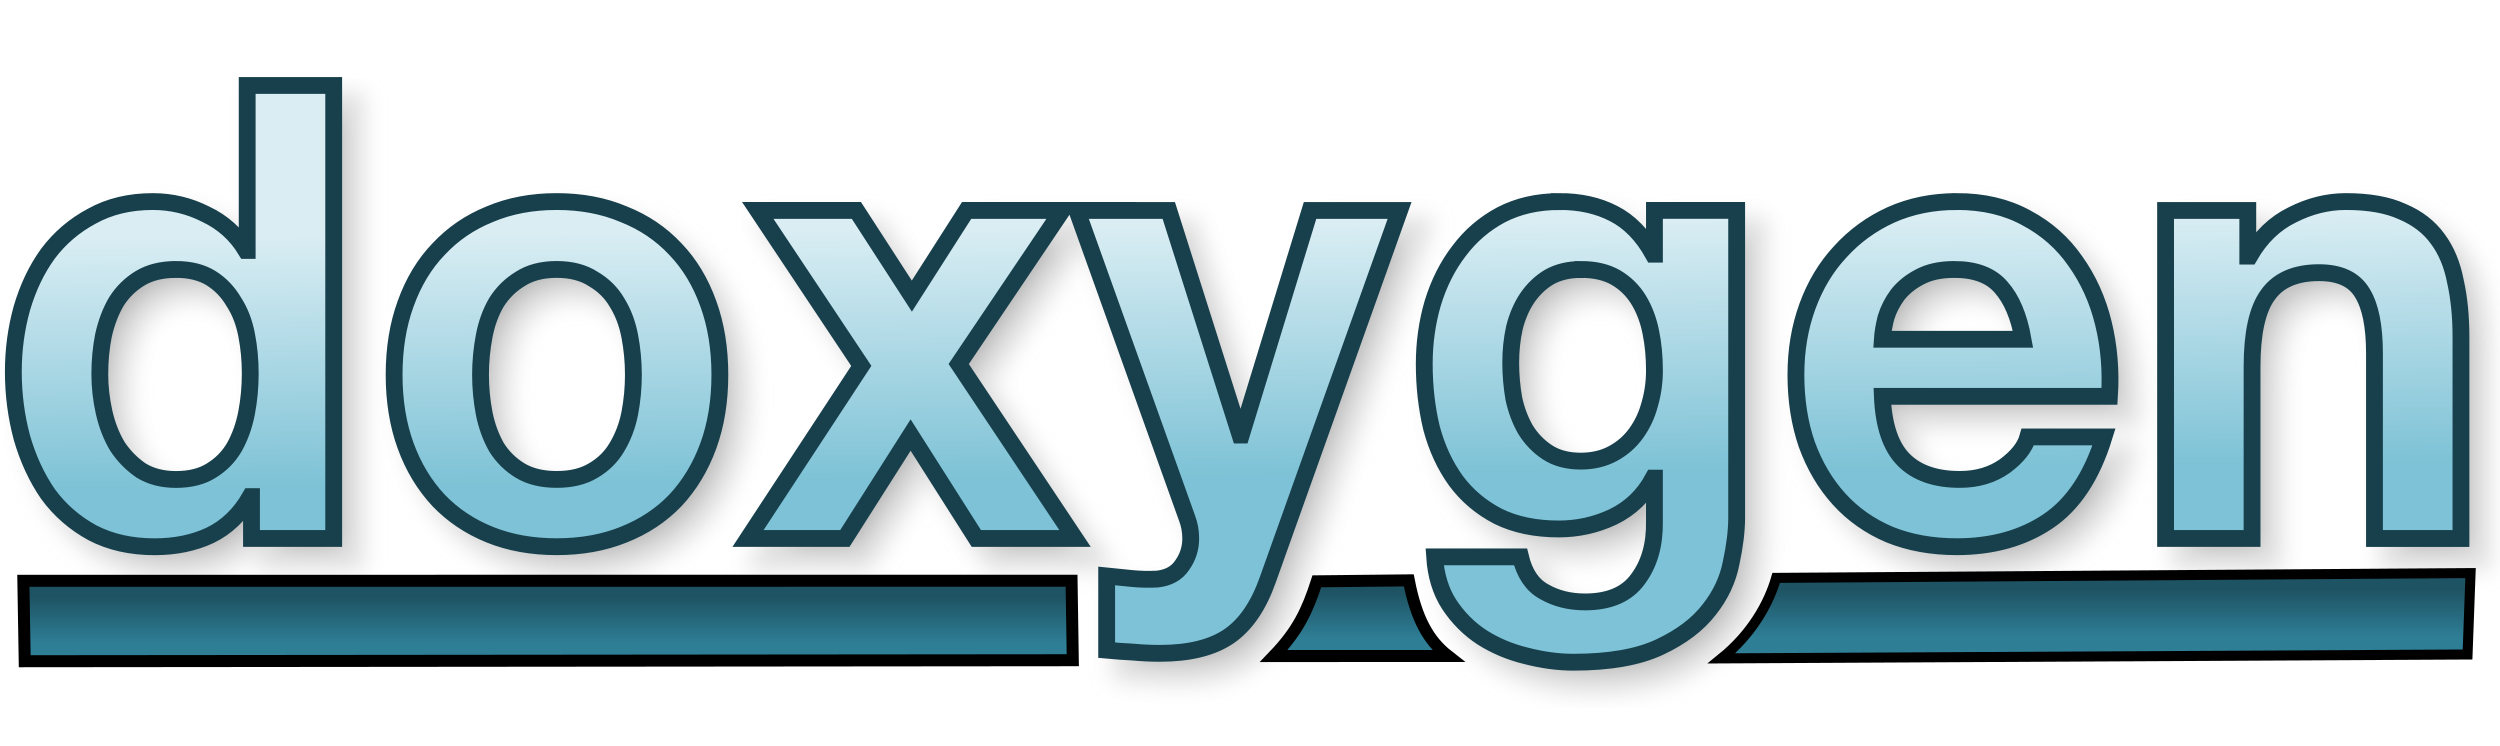
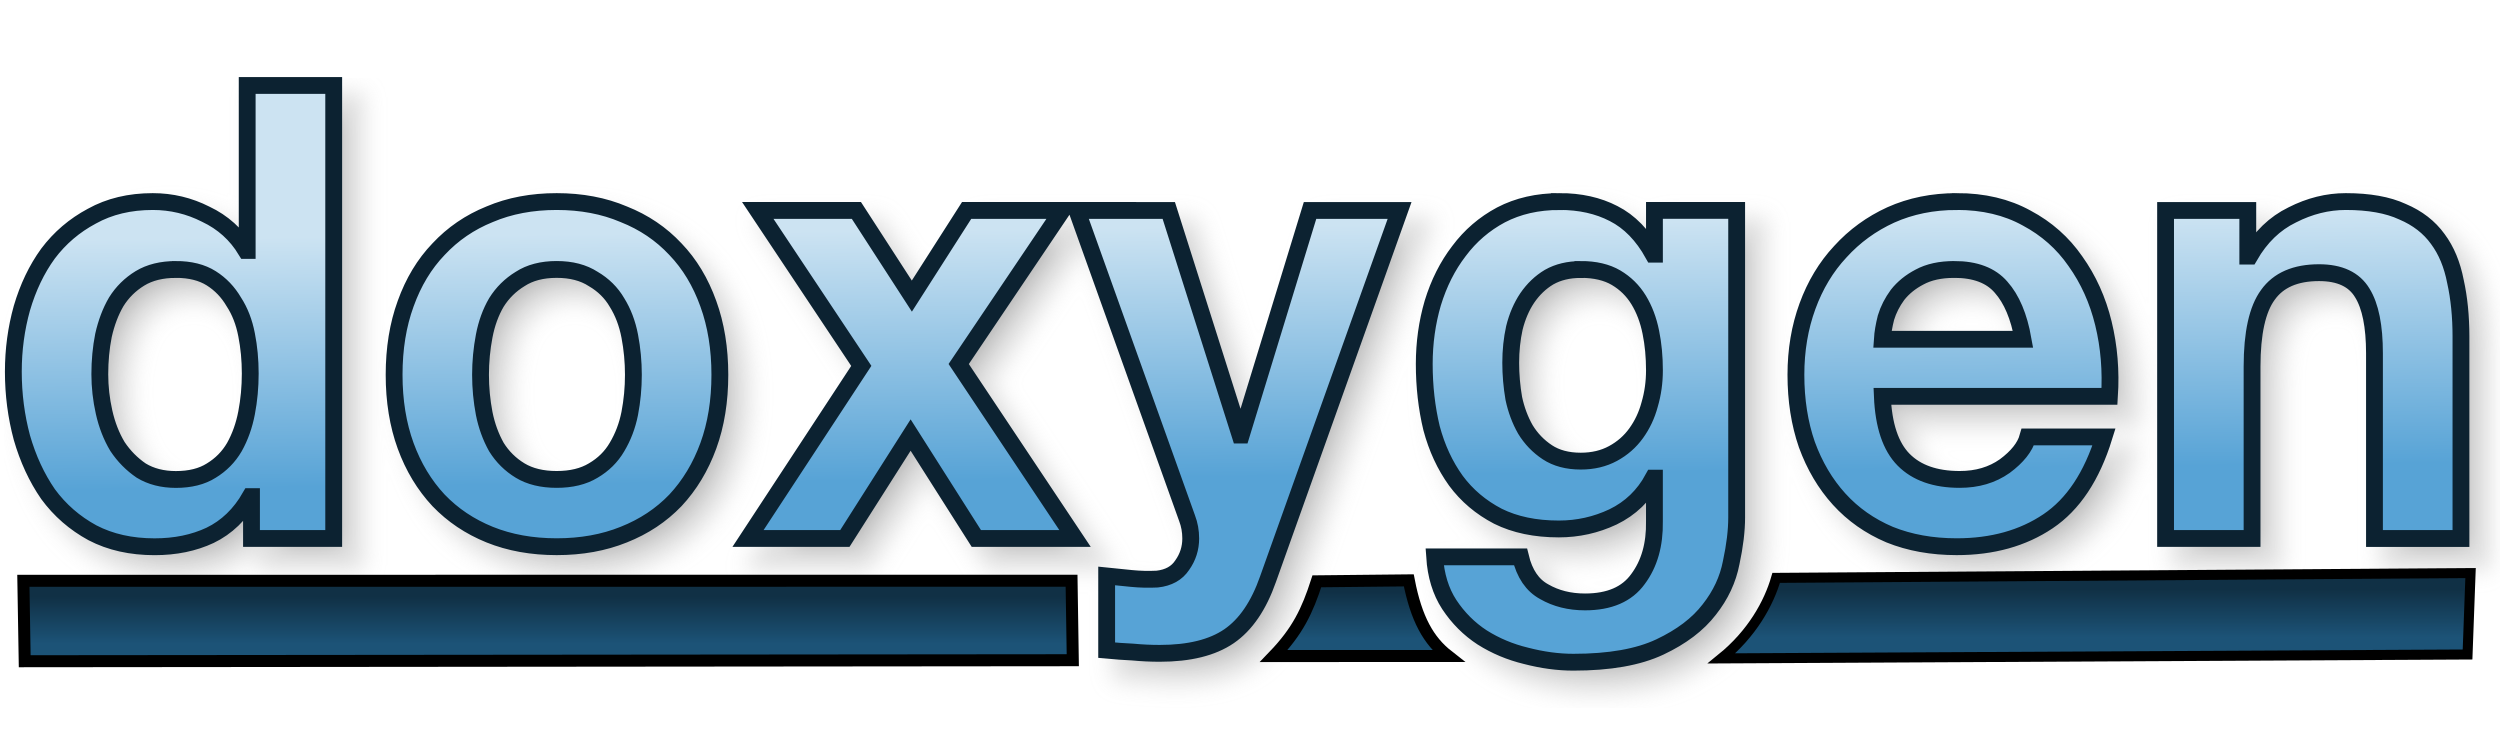
<svg xmlns="http://www.w3.org/2000/svg" xmlns:xlink="http://www.w3.org/1999/xlink" version="1.1" viewBox="0 0 104 31">
  <defs>
    <linearGradient id="a">
-       <stop stop-color="#1E5363" offset="0" />
-       <stop stop-color="#2E7E96" offset="1" />
+       <stop stop-color="#103045" offset="0" />
+       <stop stop-color="#1C5377" offset="1" />
    </linearGradient>
    <linearGradient id="d" x1="31.474" x2="31.474" y1="24.821" y2="26.773" gradientUnits="userSpaceOnUse" xlink:href="#a" />
    <linearGradient id="c" x1="31.474" x2="31.474" y1="24.821" y2="26.773" gradientTransform="matrix(.6816 0 0 1.0248 72.391 -.91809)" gradientUnits="userSpaceOnUse" xlink:href="#a" />
    <linearGradient id="b" x1="56.295" x2="56.295" y1="24.622" y2="26.574" gradientUnits="userSpaceOnUse" xlink:href="#a" />
    <linearGradient id="e" x1="49.067" x2="48.956" y1="19.719" y2="9.523" gradientTransform="matrix(.97968 0 0 1.0207 -.25579 -.25579)" gradientUnits="userSpaceOnUse">
-       <stop stop-color="#7DC2D6" offset="0" />
-       <stop stop-color="#D9EDF3" offset="1" />
+       <stop stop-color="#57A3D6" offset="0" />
+       <stop stop-color="#CCE3F2" offset="1" />
    </linearGradient>
    <filter id="f" x="-.011" y="-.045" width="1.021" height="1.091" color-interpolation-filters="sRGB">
      <feGaussianBlur stdDeviation="0.453" />
    </filter>
  </defs>
  <g>
    <path transform="translate(-2.5759 -27.848)" d="m13.609 32.203v6.863h-0.051c-0.405-0.669-0.963-1.171-1.672-1.506-0.692-0.352-1.428-0.527-2.205-0.527-0.963 0-1.807 0.203-2.533 0.607-0.726 0.387-1.334 0.906-1.824 1.557-0.473 0.651-0.835 1.409-1.088 2.272-0.236 0.845-0.355 1.724-0.355 2.639 0 0.95 0.119 1.864 0.355 2.744 0.253 0.88 0.615 1.663 1.088 2.35 0.49 0.669 1.107 1.207 1.85 1.611 0.743 0.387 1.604 0.58 2.584 0.58 0.861 0 1.631-0.158 2.307-0.475 0.692-0.334 1.25-0.872 1.672-1.611h0.051v1.742h3.42v-18.846zm12.875 4.83c-1.03 0-1.96 0.175-2.787 0.527-0.828 0.334-1.536 0.82-2.127 1.453-0.591 0.616-1.048 1.372-1.369 2.269-0.321 0.88-0.48 1.866-0.48 2.957s0.16 2.075 0.48 2.955c0.321 0.88 0.778 1.636 1.369 2.269 0.591 0.616 1.299 1.091 2.127 1.426 0.828 0.334 1.757 0.502 2.787 0.502 1.03 0 1.96-0.168 2.787-0.502 0.844-0.334 1.561-0.81 2.152-1.426 0.591-0.633 1.048-1.39 1.369-2.269 0.321-0.88 0.48-1.864 0.48-2.955s-0.16-2.077-0.48-2.957c-0.321-0.897-0.778-1.654-1.369-2.269-0.591-0.633-1.308-1.119-2.152-1.453-0.828-0.352-1.757-0.527-2.787-0.527zm41.715 0c-0.912 0-1.722 0.185-2.432 0.555-0.692 0.37-1.275 0.87-1.748 1.504-0.473 0.616-0.837 1.337-1.09 2.164-0.236 0.809-0.354 1.655-0.354 2.535 0 0.933 0.1 1.821 0.303 2.666 0.22 0.827 0.558 1.556 1.014 2.189 0.456 0.616 1.039 1.109 1.748 1.478 0.709 0.352 1.554 0.529 2.533 0.529 0.794 0 1.545-0.168 2.254-0.502 0.726-0.352 1.283-0.89 1.672-1.611h0.051v1.795c0.017 0.968-0.211 1.769-0.684 2.402-0.456 0.633-1.19 0.951-2.203 0.951-0.642 0-1.208-0.142-1.697-0.424-0.49-0.264-0.819-0.747-0.988-1.451h-3.572c0.051 0.774 0.253 1.435 0.607 1.98 0.372 0.563 0.829 1.019 1.369 1.371 0.557 0.352 1.166 0.607 1.824 0.766 0.676 0.176 1.333 0.266 1.975 0.266 1.503 0 2.703-0.212 3.598-0.635 0.895-0.422 1.58-0.941 2.053-1.557 0.473-0.598 0.777-1.249 0.912-1.953 0.152-0.704 0.227-1.329 0.227-1.875v-12.775h-3.42v1.822h-0.051c-0.439-0.792-0.988-1.355-1.647-1.69-0.642-0.334-1.393-0.502-2.254-0.502zm16.523 0c-0.996 0-1.909 0.185-2.736 0.555-0.811 0.37-1.512 0.88-2.103 1.531-0.591 0.633-1.046 1.39-1.367 2.269s-0.48 1.831-0.48 2.852c0 1.056 0.151 2.022 0.455 2.902 0.321 0.88 0.768 1.636 1.342 2.269 0.574 0.633 1.276 1.127 2.103 1.478 0.828 0.334 1.757 0.502 2.787 0.502 1.486 0 2.752-0.353 3.799-1.057 1.047-0.704 1.825-1.873 2.332-3.51h-3.168c-0.118 0.422-0.439 0.828-0.963 1.215-0.524 0.37-1.147 0.553-1.873 0.553-1.013 0-1.792-0.273-2.332-0.818-0.54-0.545-0.836-1.425-0.887-2.639h9.449c0.068-1.056-0.016-2.067-0.252-3.035-0.236-0.968-0.626-1.829-1.166-2.586-0.524-0.757-1.2-1.355-2.027-1.795-0.828-0.458-1.797-0.688-2.912-0.688zm16.189 0c-0.76 0-1.502 0.185-2.228 0.555-0.726 0.352-1.317 0.923-1.773 1.715h-0.076v-1.9h-3.42v13.646h3.598v-7.152c0-1.39 0.219-2.384 0.658-2.982 0.439-0.616 1.149-0.924 2.129-0.924 0.861 0 1.461 0.281 1.799 0.844 0.338 0.545 0.506 1.382 0.506 2.508v7.707h3.598v-8.393c0-0.845-0.076-1.611-0.229-2.297-0.135-0.704-0.38-1.292-0.734-1.768-0.355-0.493-0.844-0.873-1.469-1.137-0.608-0.282-1.395-0.422-2.357-0.422zm-66.063 0.369 4.307 6.467-4.713 7.18h4.029l2.736-4.303 2.734 4.303h4.106l-4.84-7.258 4.307-6.389h-3.977l-2.279 3.564-2.307-3.564zm13.275 0 4.584 12.803c0.101 0.264 0.152 0.545 0.152 0.844 0 0.405-0.117 0.775-0.354 1.109-0.22 0.334-0.566 0.527-1.039 0.58-0.355 0.018-0.71 0.01-1.065-0.025-0.355-0.035-0.701-0.07-1.039-0.105v3.088c0.372 0.035 0.735 0.061 1.09 0.078 0.372 0.035 0.744 0.053 1.115 0.053 1.233 0 2.194-0.238 2.887-0.713 0.692-0.475 1.233-1.266 1.621-2.375l5.473-15.336h-3.725l-2.861 9.344h-0.051l-2.965-9.344zm-37.48 2.455c0.591 0 1.082 0.123 1.471 0.369 0.388 0.246 0.699 0.572 0.936 0.977 0.253 0.387 0.432 0.845 0.533 1.373 0.101 0.51 0.152 1.048 0.152 1.611 0 0.563-0.051 1.107-0.152 1.635-0.101 0.528-0.271 1.004-0.508 1.426-0.236 0.405-0.556 0.73-0.961 0.977-0.388 0.246-0.88 0.369-1.471 0.369-0.557 0-1.038-0.123-1.443-0.369-0.388-0.264-0.718-0.597-0.988-1.002-0.253-0.422-0.438-0.898-0.557-1.426s-0.178-1.056-0.178-1.584c-1e-7 -0.563 0.051-1.099 0.152-1.609 0.118-0.528 0.295-0.996 0.531-1.4 0.253-0.405 0.583-0.73 0.988-0.977 0.405-0.246 0.903-0.369 1.494-0.369zm15.84 0c0.608 0 1.114 0.133 1.52 0.396 0.422 0.246 0.752 0.572 0.988 0.977 0.253 0.405 0.43 0.871 0.531 1.398 0.101 0.528 0.152 1.066 0.152 1.611 0 0.545-0.051 1.081-0.152 1.609-0.101 0.51-0.278 0.976-0.531 1.398-0.236 0.405-0.566 0.73-0.988 0.977-0.405 0.246-0.912 0.369-1.52 0.369-0.608 0-1.114-0.123-1.52-0.369s-0.735-0.572-0.988-0.977c-0.236-0.422-0.406-0.888-0.508-1.398-0.101-0.528-0.152-1.064-0.152-1.609 0-0.545 0.051-1.083 0.152-1.611 0.101-0.528 0.271-0.994 0.508-1.398 0.253-0.405 0.583-0.73 0.988-0.977 0.405-0.264 0.912-0.396 1.52-0.396zm42.602 0c0.591 0 1.08 0.115 1.469 0.344 0.388 0.229 0.701 0.537 0.938 0.924 0.236 0.387 0.406 0.835 0.508 1.346 0.101 0.493 0.15 1.021 0.15 1.584 0 0.493-0.066 0.968-0.201 1.426-0.118 0.44-0.305 0.836-0.559 1.188-0.253 0.352-0.574 0.633-0.963 0.844-0.388 0.211-0.835 0.318-1.342 0.318-0.557 0-1.021-0.125-1.393-0.371-0.372-0.246-0.676-0.562-0.912-0.949-0.22-0.387-0.381-0.818-0.482-1.293-0.084-0.493-0.127-0.986-0.127-1.478 0-0.51 0.051-0.994 0.152-1.451 0.118-0.475 0.297-0.89 0.533-1.242 0.253-0.37 0.557-0.66 0.912-0.871 0.372-0.211 0.81-0.316 1.316-0.316zm15.535 0c0.878 0 1.529 0.248 1.951 0.74 0.439 0.493 0.743 1.214 0.912 2.164h-5.854c0.017-0.264 0.068-0.564 0.152-0.898 0.101-0.334 0.263-0.65 0.482-0.949 0.236-0.299 0.541-0.547 0.912-0.74 0.388-0.211 0.869-0.316 1.443-0.316z" filter="url(#f)" opacity=".3" stroke="#969696" />
    <path d="m0.972 24.161 43.605-0.002 0.051 3.306-43.6 0.042z" fill="url(#d)" stroke="#000" stroke-width=".5" />
-     <path d="m10.283 3.555v6.863h-0.051c-0.405-0.669-0.963-1.171-1.672-1.506-0.692-0.352-1.428-0.527-2.205-0.527-0.963 0-1.807 0.203-2.533 0.607-0.726 0.387-1.334 0.906-1.824 1.557-0.473 0.651-0.835 1.409-1.088 2.272-0.236 0.845-0.355 1.724-0.355 2.639 0 0.95 0.119 1.864 0.355 2.744 0.253 0.88 0.615 1.663 1.088 2.35 0.49 0.669 1.107 1.207 1.85 1.611 0.743 0.387 1.604 0.58 2.584 0.58 0.861 0 1.631-0.158 2.307-0.475 0.692-0.334 1.25-0.872 1.672-1.611h0.051v1.742h3.42v-18.846zm12.875 4.83c-1.03 0-1.96 0.175-2.787 0.527-0.828 0.334-1.536 0.82-2.127 1.453-0.591 0.616-1.048 1.372-1.369 2.269-0.321 0.88-0.48 1.866-0.48 2.957s0.16 2.075 0.48 2.955c0.321 0.88 0.778 1.636 1.369 2.269 0.591 0.616 1.299 1.091 2.127 1.426 0.828 0.334 1.757 0.502 2.787 0.502 1.03 0 1.96-0.168 2.787-0.502 0.844-0.334 1.561-0.81 2.152-1.426 0.591-0.633 1.048-1.39 1.369-2.269 0.321-0.88 0.48-1.864 0.48-2.955s-0.16-2.077-0.48-2.957c-0.321-0.897-0.778-1.654-1.369-2.269-0.591-0.633-1.308-1.119-2.152-1.453-0.828-0.352-1.757-0.527-2.787-0.527zm41.715 0c-0.912 0-1.722 0.185-2.432 0.555-0.692 0.37-1.275 0.87-1.748 1.504-0.473 0.616-0.837 1.337-1.09 2.164-0.236 0.809-0.354 1.655-0.354 2.535 0 0.933 0.1 1.821 0.303 2.666 0.22 0.827 0.558 1.556 1.014 2.189 0.456 0.616 1.039 1.109 1.748 1.478 0.709 0.352 1.554 0.529 2.533 0.529 0.794 0 1.545-0.168 2.254-0.502 0.726-0.352 1.283-0.89 1.672-1.611h0.051v1.795c0.017 0.968-0.211 1.769-0.684 2.402-0.456 0.633-1.19 0.951-2.203 0.951-0.642 0-1.208-0.142-1.697-0.424-0.49-0.264-0.819-0.747-0.988-1.451h-3.572c0.051 0.774 0.253 1.435 0.607 1.98 0.372 0.563 0.829 1.019 1.369 1.371 0.557 0.352 1.166 0.607 1.824 0.766 0.676 0.176 1.333 0.266 1.975 0.266 1.503 0 2.703-0.212 3.598-0.635 0.895-0.422 1.58-0.941 2.053-1.557 0.473-0.598 0.777-1.249 0.912-1.953 0.152-0.704 0.227-1.329 0.227-1.875v-12.775h-3.42v1.822h-0.051c-0.439-0.792-0.988-1.355-1.647-1.69-0.642-0.334-1.393-0.502-2.254-0.502zm16.523 0c-0.996 0-1.909 0.185-2.736 0.555-0.811 0.37-1.512 0.88-2.103 1.531-0.591 0.633-1.046 1.39-1.367 2.269s-0.48 1.831-0.48 2.852c0 1.056 0.151 2.022 0.455 2.902 0.321 0.88 0.768 1.636 1.342 2.269 0.574 0.633 1.276 1.127 2.103 1.478 0.828 0.334 1.757 0.502 2.787 0.502 1.486 0 2.752-0.353 3.799-1.057 1.047-0.704 1.825-1.873 2.332-3.51h-3.168c-0.118 0.422-0.439 0.828-0.963 1.215-0.524 0.37-1.147 0.553-1.873 0.553-1.013 0-1.792-0.273-2.332-0.818-0.54-0.545-0.836-1.425-0.887-2.639h9.449c0.068-1.056-0.016-2.067-0.252-3.035-0.236-0.968-0.626-1.829-1.166-2.586-0.524-0.757-1.2-1.355-2.027-1.795-0.828-0.458-1.797-0.688-2.912-0.688zm16.189 0c-0.76 0-1.502 0.185-2.228 0.555-0.726 0.352-1.317 0.923-1.773 1.715h-0.076v-1.9h-3.42v13.646h3.598v-7.152c0-1.39 0.219-2.384 0.658-2.982 0.439-0.616 1.149-0.924 2.129-0.924 0.861 0 1.461 0.281 1.799 0.844 0.338 0.545 0.506 1.382 0.506 2.508v7.707h3.598v-8.393c0-0.845-0.076-1.611-0.229-2.297-0.135-0.704-0.38-1.292-0.734-1.768-0.355-0.493-0.844-0.873-1.469-1.137-0.608-0.282-1.395-0.422-2.357-0.422zm-66.062 0.369 4.307 6.467-4.713 7.18h4.029l2.736-4.303 2.734 4.303h4.106l-4.84-7.258 4.307-6.389h-3.977l-2.279 3.564-2.307-3.564zm13.275 0 4.584 12.803c0.101 0.264 0.152 0.545 0.152 0.844 0 0.405-0.117 0.775-0.354 1.109-0.22 0.334-0.566 0.527-1.039 0.58-0.355 0.018-0.71 0.01-1.065-0.025-0.355-0.035-0.701-0.07-1.039-0.105v3.088c0.372 0.035 0.735 0.061 1.09 0.078 0.372 0.035 0.744 0.053 1.115 0.053 1.233 0 2.194-0.238 2.887-0.713 0.692-0.475 1.233-1.266 1.621-2.375l5.473-15.336h-3.725l-2.861 9.344h-0.051l-2.965-9.344zm-37.48 2.455c0.591 0 1.082 0.123 1.471 0.369s0.699 0.572 0.936 0.977c0.253 0.387 0.432 0.845 0.533 1.373 0.101 0.51 0.152 1.048 0.152 1.611 0 0.563-0.051 1.107-0.152 1.635-0.101 0.528-0.271 1.004-0.508 1.426-0.236 0.405-0.556 0.73-0.961 0.977-0.388 0.246-0.88 0.369-1.471 0.369-0.557 0-1.038-0.123-1.443-0.369-0.388-0.264-0.718-0.597-0.988-1.002-0.253-0.422-0.438-0.898-0.557-1.426s-0.178-1.056-0.178-1.584c-1e-7 -0.563 0.051-1.099 0.152-1.609 0.118-0.528 0.295-0.996 0.531-1.4 0.253-0.405 0.583-0.73 0.988-0.977 0.405-0.246 0.903-0.369 1.494-0.369zm15.84 0c0.608 0 1.114 0.133 1.52 0.396 0.422 0.246 0.752 0.572 0.988 0.977 0.253 0.405 0.43 0.871 0.531 1.398 0.101 0.528 0.152 1.066 0.152 1.611 0 0.545-0.051 1.081-0.152 1.609-0.101 0.51-0.278 0.976-0.531 1.398-0.236 0.405-0.566 0.73-0.988 0.977-0.405 0.246-0.912 0.369-1.52 0.369-0.608 0-1.114-0.123-1.52-0.369s-0.735-0.572-0.988-0.977c-0.236-0.422-0.406-0.888-0.508-1.398-0.101-0.528-0.152-1.064-0.152-1.609 0-0.545 0.051-1.083 0.152-1.611 0.101-0.528 0.271-0.994 0.508-1.398 0.253-0.405 0.583-0.73 0.988-0.977 0.405-0.264 0.912-0.396 1.52-0.396zm42.602 0c0.591 0 1.08 0.115 1.469 0.344 0.388 0.229 0.701 0.537 0.938 0.924 0.236 0.387 0.406 0.835 0.508 1.346 0.101 0.493 0.15 1.021 0.15 1.584 0 0.493-0.066 0.968-0.201 1.426-0.118 0.44-0.305 0.836-0.559 1.188-0.253 0.352-0.574 0.633-0.963 0.844-0.388 0.211-0.835 0.318-1.342 0.318-0.557 0-1.021-0.125-1.393-0.371-0.372-0.246-0.676-0.562-0.912-0.949-0.22-0.387-0.381-0.818-0.482-1.293-0.084-0.493-0.127-0.986-0.127-1.478 0-0.51 0.051-0.994 0.152-1.451 0.118-0.475 0.297-0.89 0.533-1.242 0.253-0.37 0.557-0.66 0.912-0.871 0.372-0.211 0.81-0.316 1.316-0.316zm15.535 0c0.878 0 1.529 0.248 1.951 0.74 0.439 0.493 0.743 1.214 0.912 2.164h-5.854c0.017-0.264 0.068-0.564 0.152-0.898 0.101-0.334 0.263-0.65 0.482-0.949 0.236-0.299 0.541-0.547 0.912-0.74 0.388-0.211 0.869-0.316 1.443-0.316z" fill="url(#e)" stroke="#17404C" stroke-width=".7" />
+     <path d="m10.283 3.555v6.863h-0.051c-0.405-0.669-0.963-1.171-1.672-1.506-0.692-0.352-1.428-0.527-2.205-0.527-0.963 0-1.807 0.203-2.533 0.607-0.726 0.387-1.334 0.906-1.824 1.557-0.473 0.651-0.835 1.409-1.088 2.272-0.236 0.845-0.355 1.724-0.355 2.639 0 0.95 0.119 1.864 0.355 2.744 0.253 0.88 0.615 1.663 1.088 2.35 0.49 0.669 1.107 1.207 1.85 1.611 0.743 0.387 1.604 0.58 2.584 0.58 0.861 0 1.631-0.158 2.307-0.475 0.692-0.334 1.25-0.872 1.672-1.611h0.051v1.742h3.42v-18.846zm12.875 4.83c-1.03 0-1.96 0.175-2.787 0.527-0.828 0.334-1.536 0.82-2.127 1.453-0.591 0.616-1.048 1.372-1.369 2.269-0.321 0.88-0.48 1.866-0.48 2.957s0.16 2.075 0.48 2.955c0.321 0.88 0.778 1.636 1.369 2.269 0.591 0.616 1.299 1.091 2.127 1.426 0.828 0.334 1.757 0.502 2.787 0.502 1.03 0 1.96-0.168 2.787-0.502 0.844-0.334 1.561-0.81 2.152-1.426 0.591-0.633 1.048-1.39 1.369-2.269 0.321-0.88 0.48-1.864 0.48-2.955s-0.16-2.077-0.48-2.957c-0.321-0.897-0.778-1.654-1.369-2.269-0.591-0.633-1.308-1.119-2.152-1.453-0.828-0.352-1.757-0.527-2.787-0.527zm41.715 0c-0.912 0-1.722 0.185-2.432 0.555-0.692 0.37-1.275 0.87-1.748 1.504-0.473 0.616-0.837 1.337-1.09 2.164-0.236 0.809-0.354 1.655-0.354 2.535 0 0.933 0.1 1.821 0.303 2.666 0.22 0.827 0.558 1.556 1.014 2.189 0.456 0.616 1.039 1.109 1.748 1.478 0.709 0.352 1.554 0.529 2.533 0.529 0.794 0 1.545-0.168 2.254-0.502 0.726-0.352 1.283-0.89 1.672-1.611h0.051v1.795c0.017 0.968-0.211 1.769-0.684 2.402-0.456 0.633-1.19 0.951-2.203 0.951-0.642 0-1.208-0.142-1.697-0.424-0.49-0.264-0.819-0.747-0.988-1.451h-3.572c0.051 0.774 0.253 1.435 0.607 1.98 0.372 0.563 0.829 1.019 1.369 1.371 0.557 0.352 1.166 0.607 1.824 0.766 0.676 0.176 1.333 0.266 1.975 0.266 1.503 0 2.703-0.212 3.598-0.635 0.895-0.422 1.58-0.941 2.053-1.557 0.473-0.598 0.777-1.249 0.912-1.953 0.152-0.704 0.227-1.329 0.227-1.875v-12.775h-3.42v1.822h-0.051c-0.439-0.792-0.988-1.355-1.647-1.69-0.642-0.334-1.393-0.502-2.254-0.502zm16.523 0c-0.996 0-1.909 0.185-2.736 0.555-0.811 0.37-1.512 0.88-2.103 1.531-0.591 0.633-1.046 1.39-1.367 2.269s-0.48 1.831-0.48 2.852c0 1.056 0.151 2.022 0.455 2.902 0.321 0.88 0.768 1.636 1.342 2.269 0.574 0.633 1.276 1.127 2.103 1.478 0.828 0.334 1.757 0.502 2.787 0.502 1.486 0 2.752-0.353 3.799-1.057 1.047-0.704 1.825-1.873 2.332-3.51h-3.168c-0.118 0.422-0.439 0.828-0.963 1.215-0.524 0.37-1.147 0.553-1.873 0.553-1.013 0-1.792-0.273-2.332-0.818-0.54-0.545-0.836-1.425-0.887-2.639h9.449c0.068-1.056-0.016-2.067-0.252-3.035-0.236-0.968-0.626-1.829-1.166-2.586-0.524-0.757-1.2-1.355-2.027-1.795-0.828-0.458-1.797-0.688-2.912-0.688zm16.189 0c-0.76 0-1.502 0.185-2.228 0.555-0.726 0.352-1.317 0.923-1.773 1.715h-0.076v-1.9h-3.42v13.646h3.598v-7.152c0-1.39 0.219-2.384 0.658-2.982 0.439-0.616 1.149-0.924 2.129-0.924 0.861 0 1.461 0.281 1.799 0.844 0.338 0.545 0.506 1.382 0.506 2.508v7.707h3.598v-8.393c0-0.845-0.076-1.611-0.229-2.297-0.135-0.704-0.38-1.292-0.734-1.768-0.355-0.493-0.844-0.873-1.469-1.137-0.608-0.282-1.395-0.422-2.357-0.422zm-66.062 0.369 4.307 6.467-4.713 7.18h4.029l2.736-4.303 2.734 4.303h4.106l-4.84-7.258 4.307-6.389h-3.977l-2.279 3.564-2.307-3.564zm13.275 0 4.584 12.803c0.101 0.264 0.152 0.545 0.152 0.844 0 0.405-0.117 0.775-0.354 1.109-0.22 0.334-0.566 0.527-1.039 0.58-0.355 0.018-0.71 0.01-1.065-0.025-0.355-0.035-0.701-0.07-1.039-0.105v3.088c0.372 0.035 0.735 0.061 1.09 0.078 0.372 0.035 0.744 0.053 1.115 0.053 1.233 0 2.194-0.238 2.887-0.713 0.692-0.475 1.233-1.266 1.621-2.375l5.473-15.336h-3.725l-2.861 9.344h-0.051l-2.965-9.344zm-37.48 2.455c0.591 0 1.082 0.123 1.471 0.369s0.699 0.572 0.936 0.977c0.253 0.387 0.432 0.845 0.533 1.373 0.101 0.51 0.152 1.048 0.152 1.611 0 0.563-0.051 1.107-0.152 1.635-0.101 0.528-0.271 1.004-0.508 1.426-0.236 0.405-0.556 0.73-0.961 0.977-0.388 0.246-0.88 0.369-1.471 0.369-0.557 0-1.038-0.123-1.443-0.369-0.388-0.264-0.718-0.597-0.988-1.002-0.253-0.422-0.438-0.898-0.557-1.426s-0.178-1.056-0.178-1.584c-1e-7 -0.563 0.051-1.099 0.152-1.609 0.118-0.528 0.295-0.996 0.531-1.4 0.253-0.405 0.583-0.73 0.988-0.977 0.405-0.246 0.903-0.369 1.494-0.369zm15.84 0c0.608 0 1.114 0.133 1.52 0.396 0.422 0.246 0.752 0.572 0.988 0.977 0.253 0.405 0.43 0.871 0.531 1.398 0.101 0.528 0.152 1.066 0.152 1.611 0 0.545-0.051 1.081-0.152 1.609-0.101 0.51-0.278 0.976-0.531 1.398-0.236 0.405-0.566 0.73-0.988 0.977-0.405 0.246-0.912 0.369-1.52 0.369-0.608 0-1.114-0.123-1.52-0.369s-0.735-0.572-0.988-0.977c-0.236-0.422-0.406-0.888-0.508-1.398-0.101-0.528-0.152-1.064-0.152-1.609 0-0.545 0.051-1.083 0.152-1.611 0.101-0.528 0.271-0.994 0.508-1.398 0.253-0.405 0.583-0.73 0.988-0.977 0.405-0.264 0.912-0.396 1.52-0.396zm42.602 0c0.591 0 1.08 0.115 1.469 0.344 0.388 0.229 0.701 0.537 0.938 0.924 0.236 0.387 0.406 0.835 0.508 1.346 0.101 0.493 0.15 1.021 0.15 1.584 0 0.493-0.066 0.968-0.201 1.426-0.118 0.44-0.305 0.836-0.559 1.188-0.253 0.352-0.574 0.633-0.963 0.844-0.388 0.211-0.835 0.318-1.342 0.318-0.557 0-1.021-0.125-1.393-0.371-0.372-0.246-0.676-0.562-0.912-0.949-0.22-0.387-0.381-0.818-0.482-1.293-0.084-0.493-0.127-0.986-0.127-1.478 0-0.51 0.051-0.994 0.152-1.451 0.118-0.475 0.297-0.89 0.533-1.242 0.253-0.37 0.557-0.66 0.912-0.871 0.372-0.211 0.81-0.316 1.316-0.316zm15.535 0c0.878 0 1.529 0.248 1.951 0.74 0.439 0.493 0.743 1.214 0.912 2.164h-5.854c0.017-0.264 0.068-0.564 0.152-0.898 0.101-0.334 0.263-0.65 0.482-0.949 0.236-0.299 0.541-0.547 0.912-0.74 0.388-0.211 0.869-0.316 1.443-0.316z" fill="url(#e)" stroke="#0C2231" stroke-width=".7" />
    <path d="m52.988 27.291c0.996-1.036 1.394-1.873 1.793-3.108l3.825-0.04c0.311 1.61 0.824 2.514 1.633 3.147z" fill="url(#b)" stroke="#000" stroke-width=".5" />
    <path d="m73.89 24.04 28.885-0.201-0.125 3.388-31.033 0.162c1.262-1.023 1.966-2.286 2.272-3.349z" fill="url(#c)" stroke="#000" stroke-width=".418" />
  </g>
</svg>
